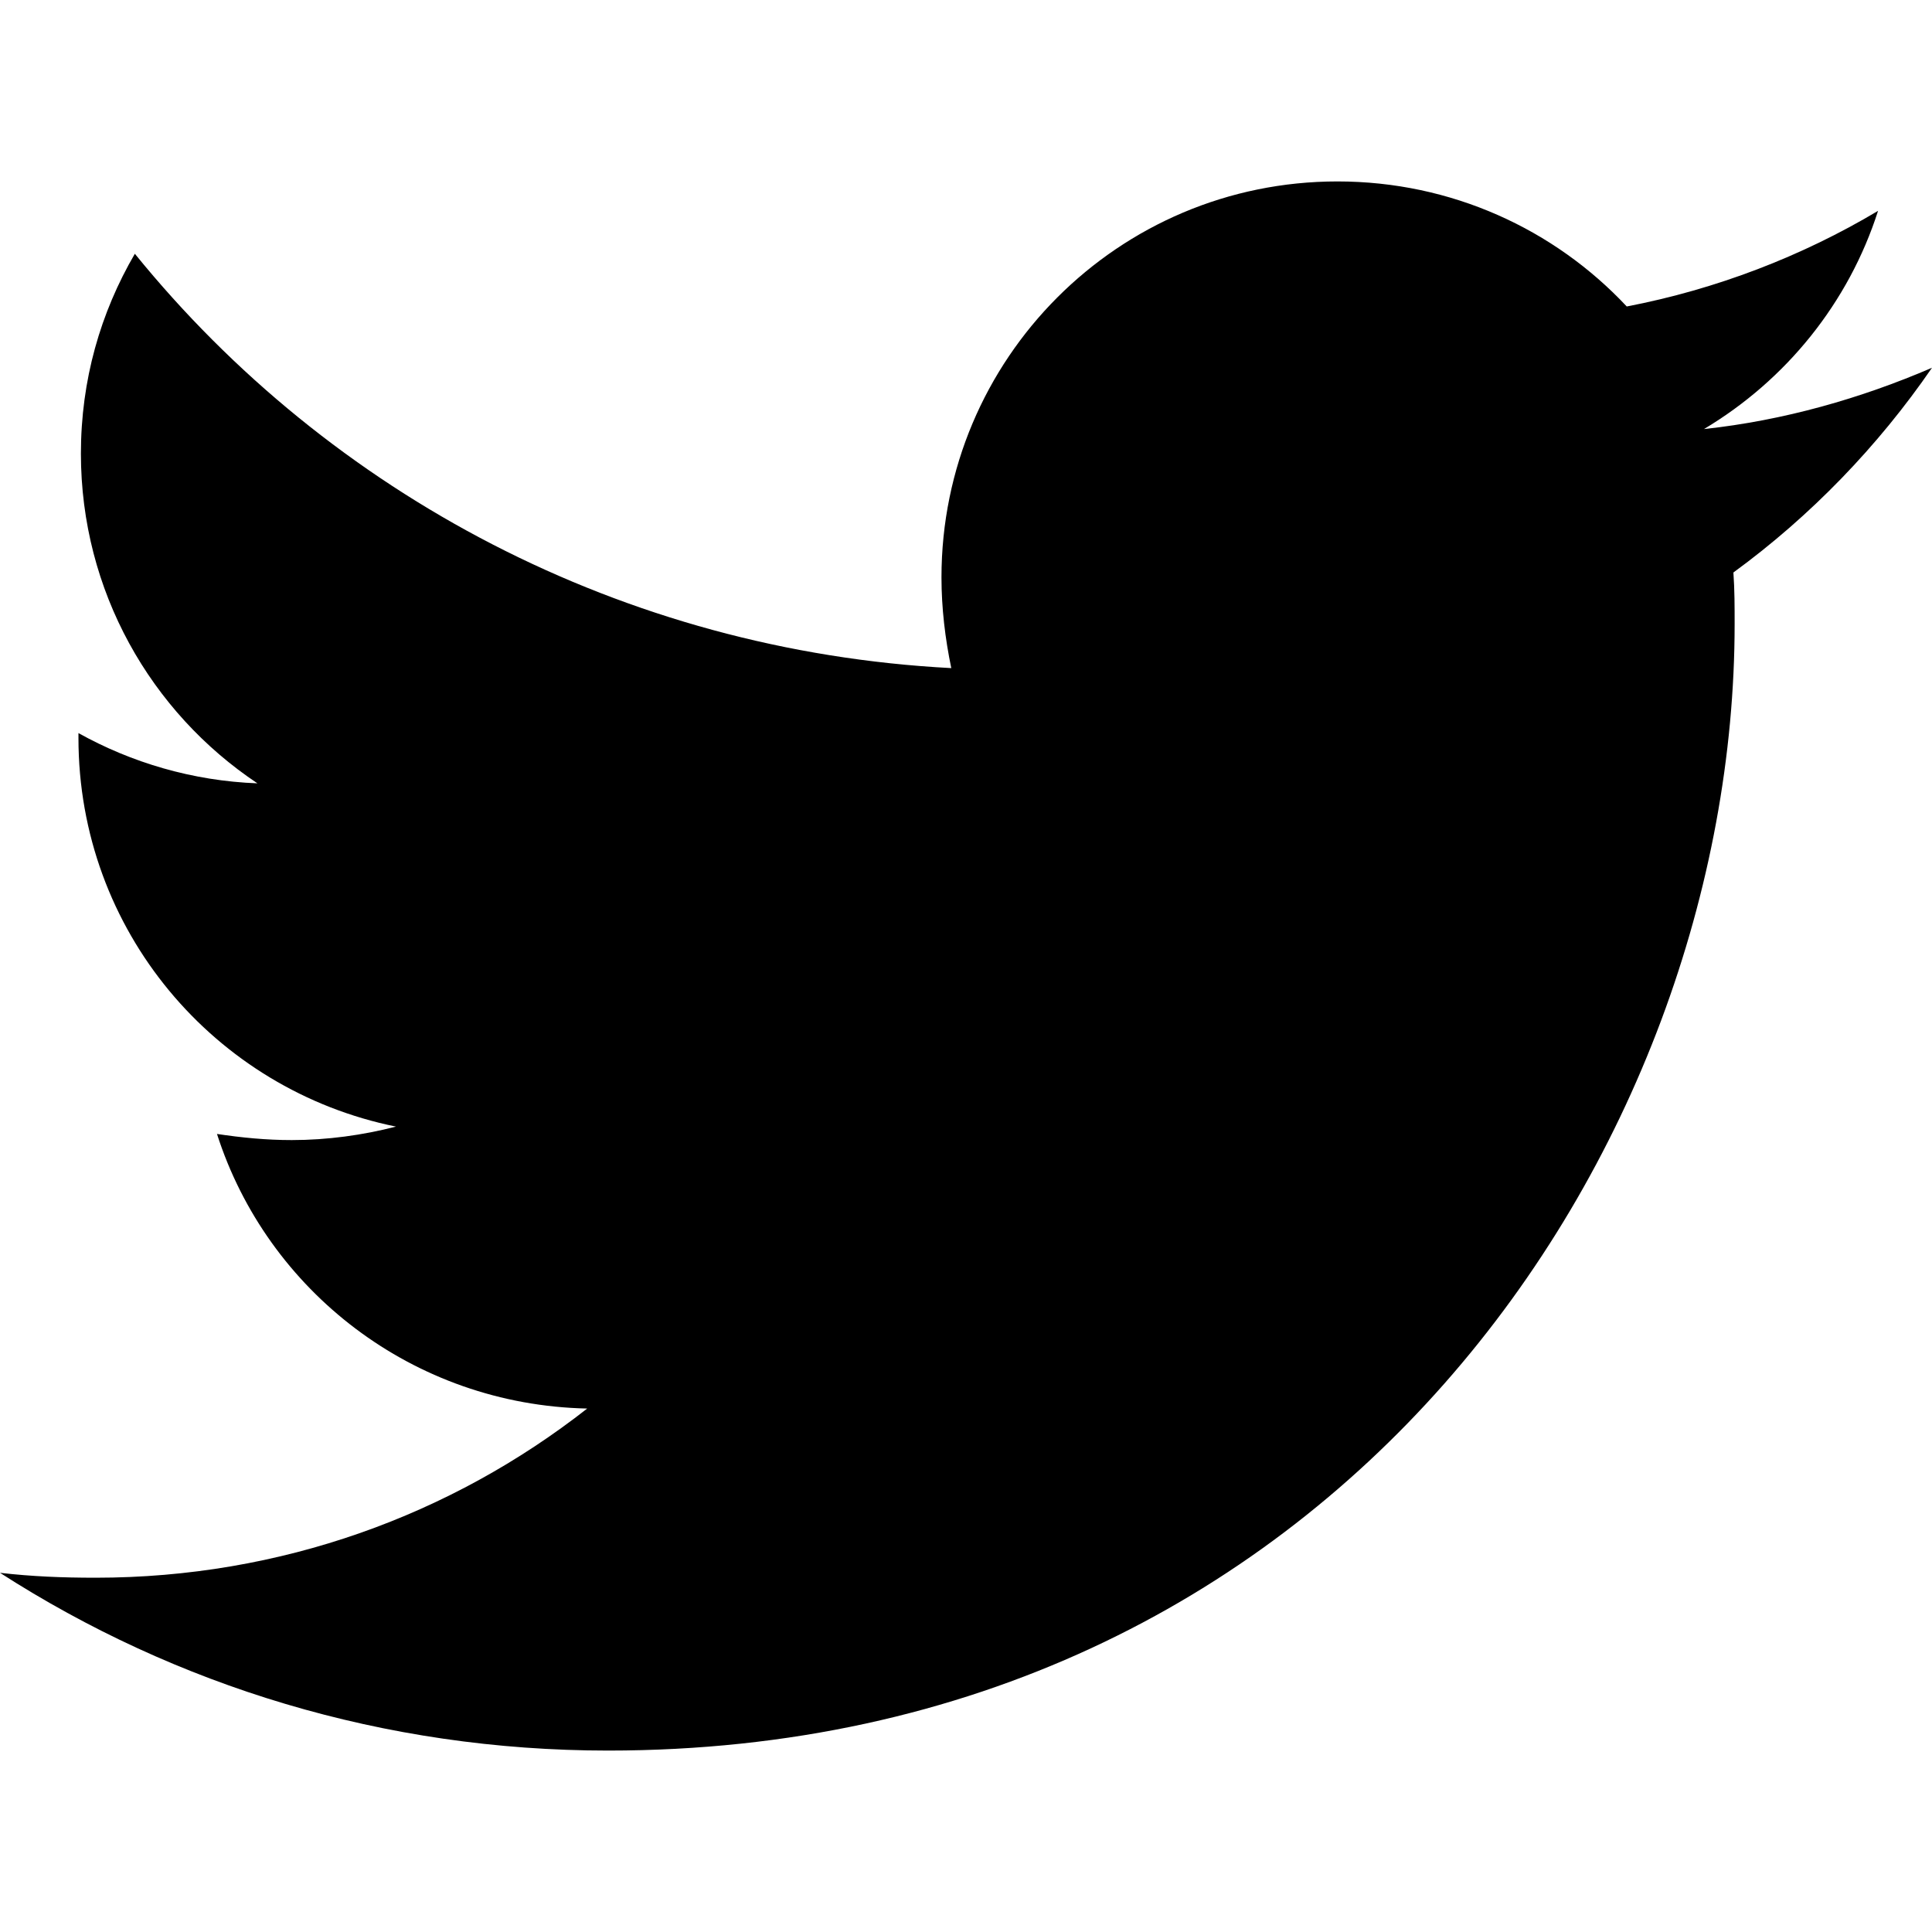
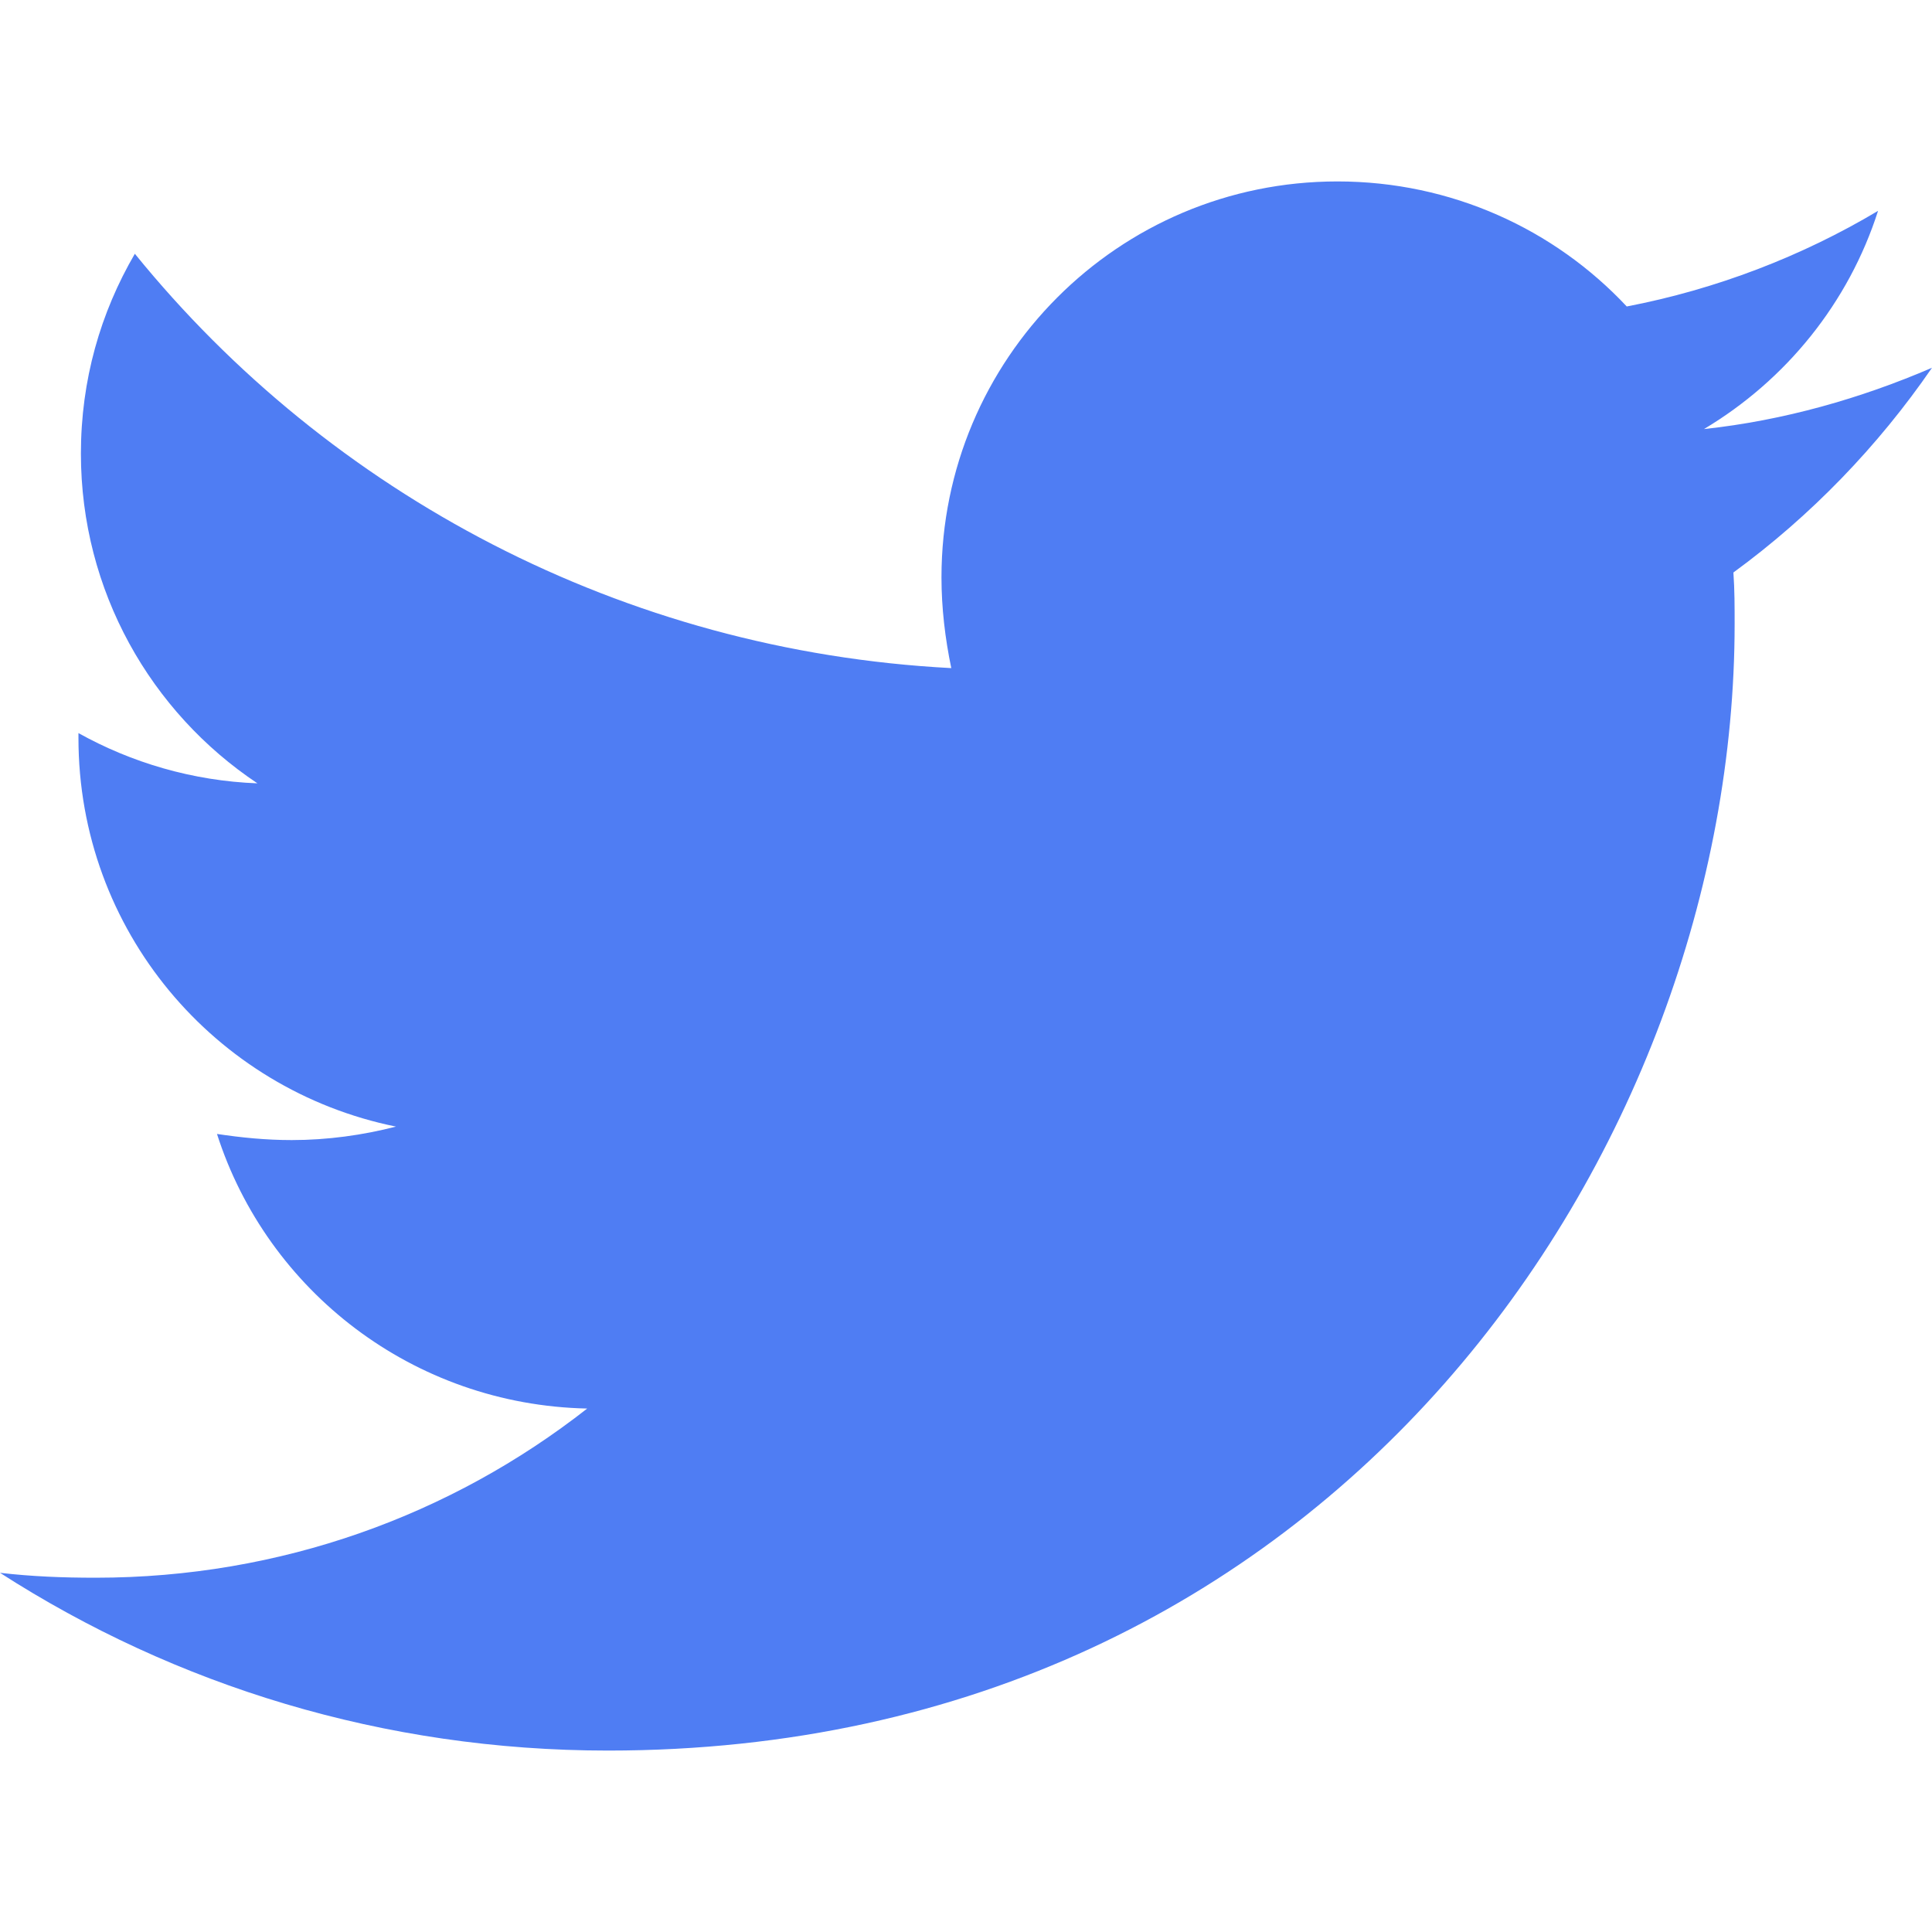
- <svg xmlns="http://www.w3.org/2000/svg" viewBox="0 0 512 512">
+ <svg xmlns="http://www.w3.org/2000/svg" height="1em" viewBox="0 0 512 512">
+   <style>svg{fill:#4f7df3}</style>
  <path d="M459.37 151.716c.325 4.548.325 9.097.325 13.645 0 138.72-105.583 298.558-298.558 298.558-59.452 0-114.68-17.219-161.137-47.106 8.447.974 16.568 1.299 25.34 1.299 49.055 0 94.213-16.568 130.274-44.832-46.132-.975-84.792-31.188-98.112-72.772 6.498.974 12.995 1.624 19.818 1.624 9.421 0 18.843-1.3 27.614-3.573-48.081-9.747-84.143-51.98-84.143-102.985v-1.299c13.969 7.797 30.214 12.67 47.431 13.319-28.264-18.843-46.781-51.005-46.781-87.391 0-19.492 5.197-37.36 14.294-52.954 51.655 63.675 129.3 105.258 216.365 109.807-1.624-7.797-2.599-15.918-2.599-24.04 0-57.828 46.782-104.934 104.934-104.934 30.213 0 57.502 12.67 76.67 33.137 23.715-4.548 46.456-13.32 66.599-25.34-7.798 24.366-24.366 44.833-46.132 57.827 21.117-2.273 41.584-8.122 60.426-16.243-14.292 20.791-32.161 39.308-52.628 54.253z" />
</svg>
